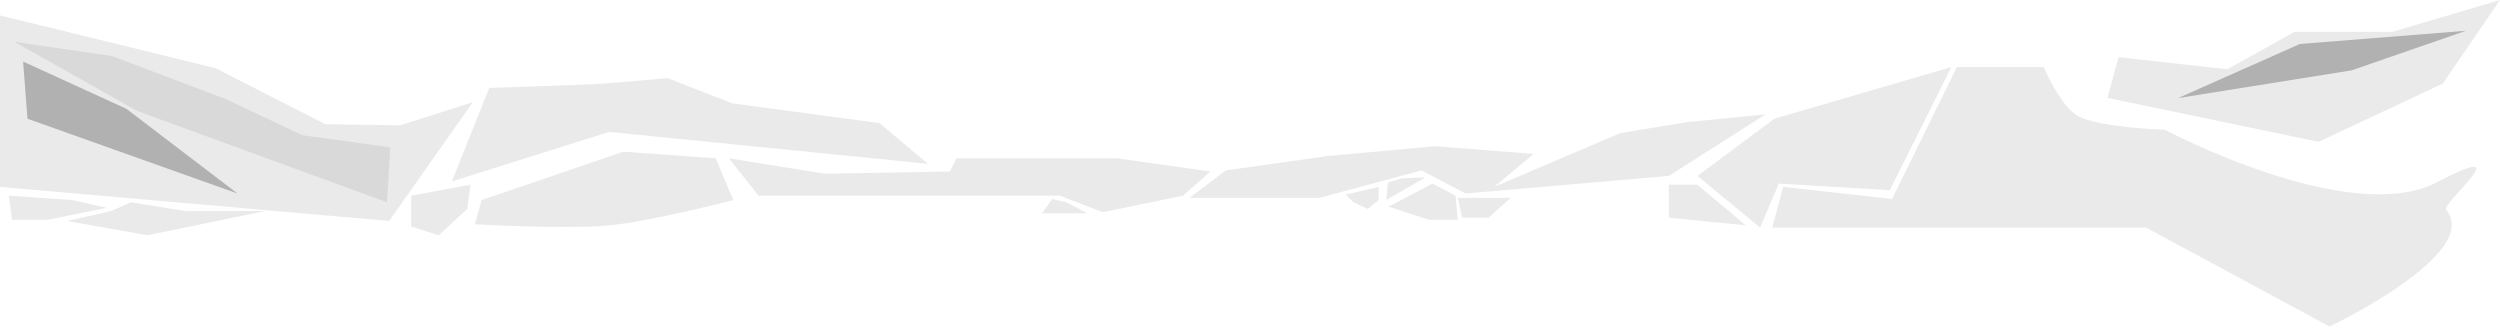
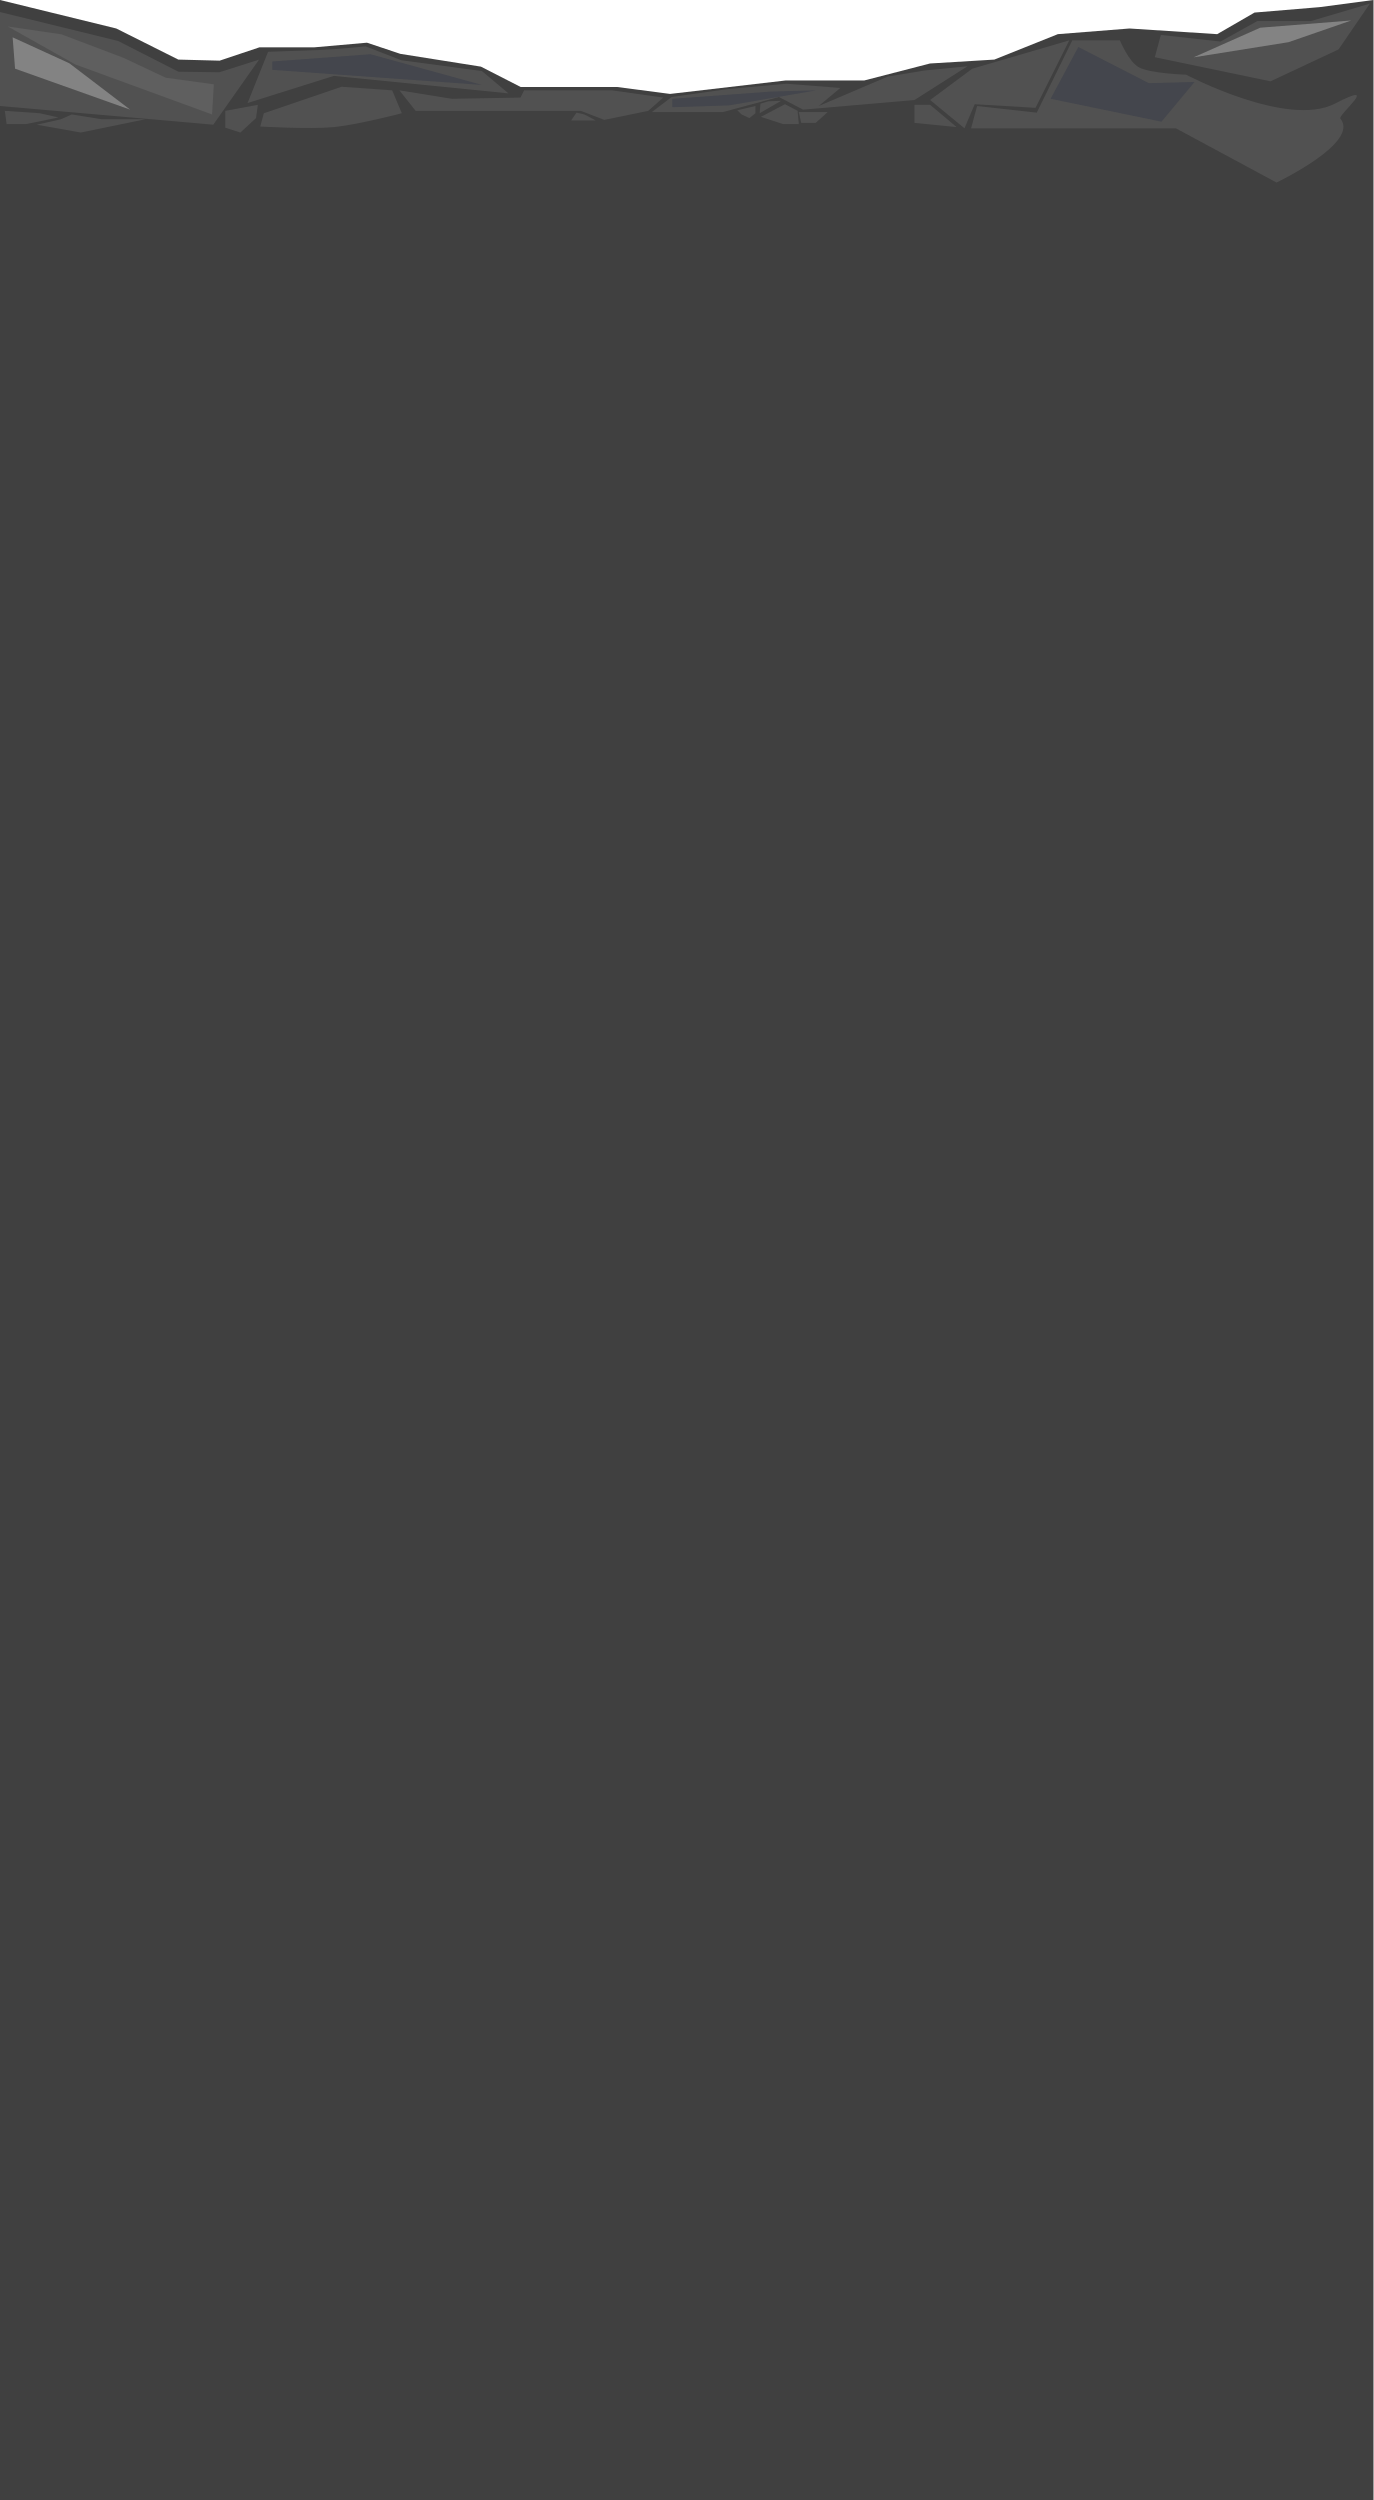
- <svg xmlns="http://www.w3.org/2000/svg" width="1137" height="149" viewBox="0 0 1137 149">
-   <g fill="#999999" fill-rule="evenodd" transform="translate(0 -34)">
-     <polygon fill-opacity=".2" points="759 118 772 118 794 136.5 759 133" />
-     <polygon fill-opacity=".2" points="612 122.5 627 119 627 125 622 129 615.5 126" />
-     <polygon fill-opacity=".2" points="651.5 117.5 662 123 663 134 650 134 631.5 128" />
-     <polygon fill-opacity=".2" points="663 124 687 124 677 133 665 133" />
-     <polygon fill-opacity=".2" points="478.5 124.5 485 126 494.5 131 474 131" />
-     <polygon fill-opacity=".2" points="632.04 113.738 638.54 115.238 648.04 120.238 627.54 120.238" transform="rotate(-30 637.79 116.988)" />
-     <path fill-opacity=".2" d="M219,125 L283.5,103 L325.5,106 L333.5,125 C333.5,125 295.995,134.722 277,136.5 C256.828,138.388 216,136 216,136 L219,125 Z" />
-     <polygon fill-opacity=".2" points="187 123 214 118 212.5 129 199.5 141 187 137" />
-     <polygon fill-opacity=".2" points="19.5 125 48.5 123 47 134 31 134 4 128.5" transform="matrix(-1 0 0 1 52.5 0)" />
-     <polygon fill-opacity=".2" points="50.5 130 59.5 126 84.5 130 120.5 130 67 141 30.5 134.5" />
-     <polygon fill-opacity=".2" points="432 112 435 106 463.5 106 508 106 550.5 112 538 123 501.5 130.5 482 123 448.5 123 345 123 331.5 106 375 113" />
-     <polygon fill-opacity=".2" points="664.5 119 646.5 104 691.5 100.5 740.5 105 786.5 111.5 803 124 744 124 697.5 111.5 677.5 122 585 114 541 86 576.5 89.5 607 94.5" transform="matrix(-1 0 0 1 1344 0)" />
-     <polygon fill-opacity=".2" points="807 88 887.5 64.5 859.5 120.5 809 117.5 800.5 137.5 772 114" />
-     <polygon fill-opacity=".2" points="0 41 98 65 148 90.5 182 91 215 80.5 177 134.5 0 119" />
-     <path fill-opacity=".2" d="M205.5,108.5 L227.5,90 L294.5,81 L324,69.5 C324,69.5 349.684,72.045 362.5,72.5 C377.851,73.045 405,74 405,74 L422,116.5 L350.5,94 L205.5,108.5 Z" transform="matrix(-1 0 0 1 627.5 0)" />
-     <polygon fill-opacity=".2" points="958.5 78.5 963.5 60 1013 65.5 1043.5 48.5 1088 48.5 1137 34 1111 72 1054.5 98.5" />
-     <path fill-opacity=".2" d="M806,137.5 L811,119 L860.5,124.5 L890,64.5 L929.5,64.5 C929.5,64.5 936.963,82.576 945.5,87 C955.296,92.076 984.5,93 984.5,93 C984.5,93 1068.5,137.5 1108,117 C1147.5,96.5 1110.017,126.536 1112.5,129.5 C1129.117,149.329 1059.5,182.5 1059.5,182.5 L976,137.5 L806,137.5 Z" />
-     <polygon fill-opacity=".2" points="6.5 53 51 59.5 102.5 79 137.5 95.5 177.5 101 176 126 62.5 84.5" />
-     <polygon fill-opacity=".7" points="10.5 62 57.5 83.5 108 122 12.5 88" />
-     <polygon fill-opacity=".7" points="1005.465 19.069 1069.311 59.812 1106.657 107.532 1042.928 59.375" transform="scale(-1 1) rotate(-28 0 4298.93)" />
+ <svg xmlns="http://www.w3.org/2000/svg" width="1140" height="2075" viewBox="0 0 1140 2075">
+   <g fill="none" fill-rule="evenodd" transform="translate(0 -31)">
+     <polygon fill="#404040" points="0 2106 0 31 96.5 54.647 148.002 80.456 182.307 81.346 215.293 70.285 260.814 70.285 304.576 66.436 332.284 75.703 399.136 86.302 432.122 103.185 511.948 103.185 556.15 108.96 652.029 97.79 717.342 97.79 771.879 83.7 825.316 80.456 878 59.352 937.5 54.647 1010.259 59.352 1041.266 41.425 1095 36.946 1140 31 1140 2106" />
+     <polygon fill="#999999" fill-opacity=".2" points="759 118 772 118 794 136.5 759 133" />
+     <polygon fill="#999999" fill-opacity=".2" points="612 122.5 627 119 627 125 622 129 615.5 126" />
+     <polygon fill="#999999" fill-opacity=".2" points="651.5 117.5 662 123 663 134 650 134 631.5 128" />
+     <polygon fill="#999999" fill-opacity=".2" points="663 124 687 124 677 133 665 133" />
+     <polygon fill="#999999" fill-opacity=".2" points="478.5 124.5 485 126 494.5 131 474 131" />
+     <polygon fill="#999999" fill-opacity=".2" points="632.04 113.738 638.54 115.238 648.04 120.238 627.54 120.238" transform="rotate(-30 637.79 116.988)" />
+     <path fill="#999999" fill-opacity=".2" d="M219,125 L283.5,103 L325.5,106 L333.5,125 C333.5,125 295.995,134.722 277,136.5 C256.828,138.388 216,136 216,136 L219,125 Z" />
+     <polygon fill="#999999" fill-opacity=".2" points="187 123 214 118 212.5 129 199.5 141 187 137" />
+     <polygon fill="#999999" fill-opacity=".2" points="19.5 125 48.5 123 47 134 31 134 4 128.5" transform="matrix(-1 0 0 1 52.5 0)" />
+     <polygon fill="#999999" fill-opacity=".2" points="50.5 130 59.5 126 84.5 130 120.5 130 67 141 30.5 134.5" />
+     <polygon fill="#999999" fill-opacity=".2" points="432 112 435 106 463.5 106 508 106 550.5 112 538 123 501.5 130.5 482 123 448.5 123 345 123 331.5 106 375 113" />
+     <polygon fill="#999999" fill-opacity=".2" points="664.5 119 646.5 104 691.5 100.5 740.5 105 786.5 111.5 803 124 744 124 697.5 111.5 677.5 122 585 114 541 86 576.5 89.5 607 94.5" transform="matrix(-1 0 0 1 1344 0)" />
+     <polygon fill="#999999" fill-opacity=".2" points="807 88 887.5 64.5 859.5 120.5 809 117.5 800.5 137.5 772 114" />
+     <polygon fill="#999999" fill-opacity=".2" points="0 41 98 65 148 90.5 182 91 215 80.5 177 134.5 0 119" />
+     <path fill="#999999" fill-opacity=".2" d="M205.5,108.5 L227.5,90 L294.5,81 L324,69.5 C324,69.5 349.684,72.045 362.5,72.5 C377.851,73.045 405,74 405,74 L422,116.5 L350.5,94 L205.5,108.5 Z" transform="matrix(-1 0 0 1 627.5 0)" />
+     <polygon fill="#999999" fill-opacity=".2" points="958.5 78.5 963.5 60 1013 65.5 1043.5 48.5 1088 48.5 1137 34 1111 72 1054.5 98.5" />
+     <path fill="#999999" fill-opacity=".2" d="M806,137.5 L811,119 L860.5,124.5 L890,64.5 L929.5,64.5 C929.5,64.5 936.963,82.576 945.5,87 C955.296,92.076 984.5,93 984.5,93 C984.5,93 1068.5,137.5 1108,117 C1147.5,96.5 1110.017,126.536 1112.5,129.5 C1129.117,149.329 1059.5,182.5 1059.5,182.5 L976,137.5 L806,137.5 Z" />
+     <polygon fill="#999999" fill-opacity=".2" points="6.5 53 51 59.5 102.5 79 137.5 95.5 177.5 101 176 126 62.5 84.5" />
+     <polygon fill="#999999" fill-opacity=".7" points="10.5 62 57.5 83.5 108 122 12.5 88" />
+     <polygon fill="#999999" fill-opacity=".7" points="1005.465 19.069 1069.311 59.812 1106.657 107.532 1042.928 59.375" transform="scale(-1 1) rotate(-28 0 4298.93)" />
+     <polygon fill="#313546" fill-opacity=".4" points="226 82 307.5 76 400 101.5 226 89" />
+     <polygon fill="#313546" fill-opacity=".4" points="558 113 639.5 107 677.5 106 605 118.5 558 120" />
+     <polygon fill="#313546" fill-opacity=".4" points="895 70 953.5 100 991.5 99 964 132 872 113" />
  </g>
</svg>
